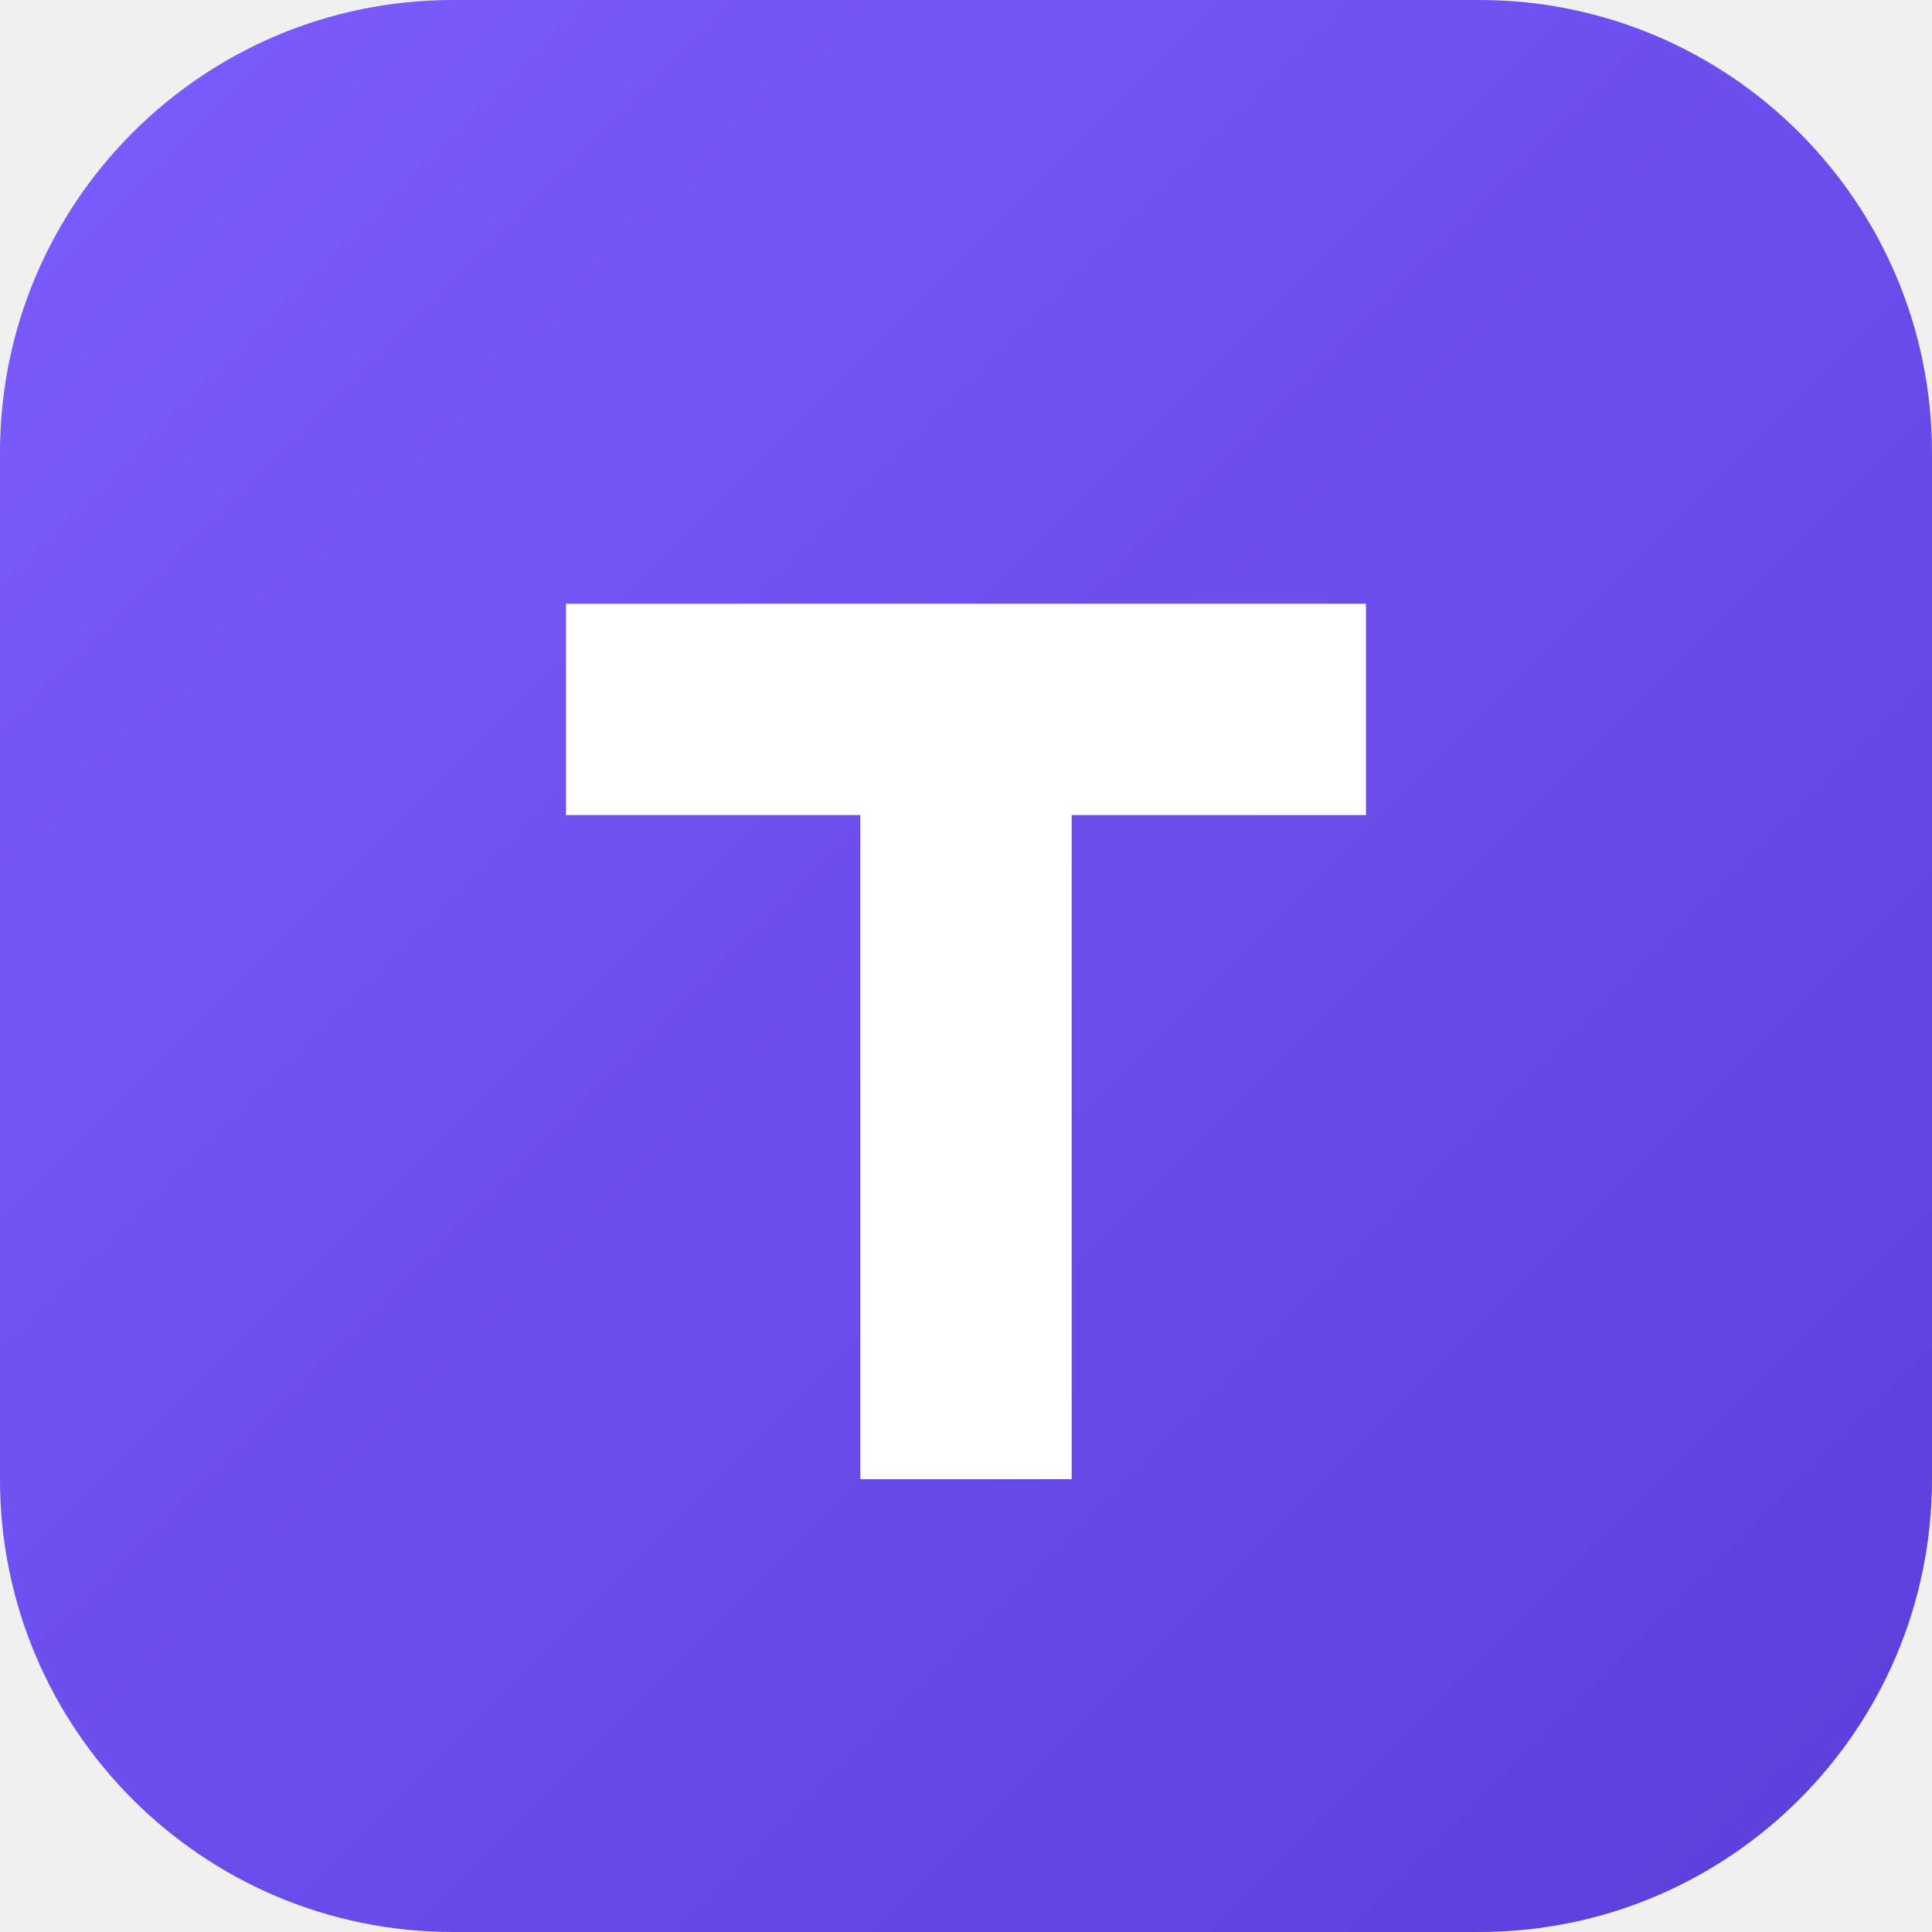
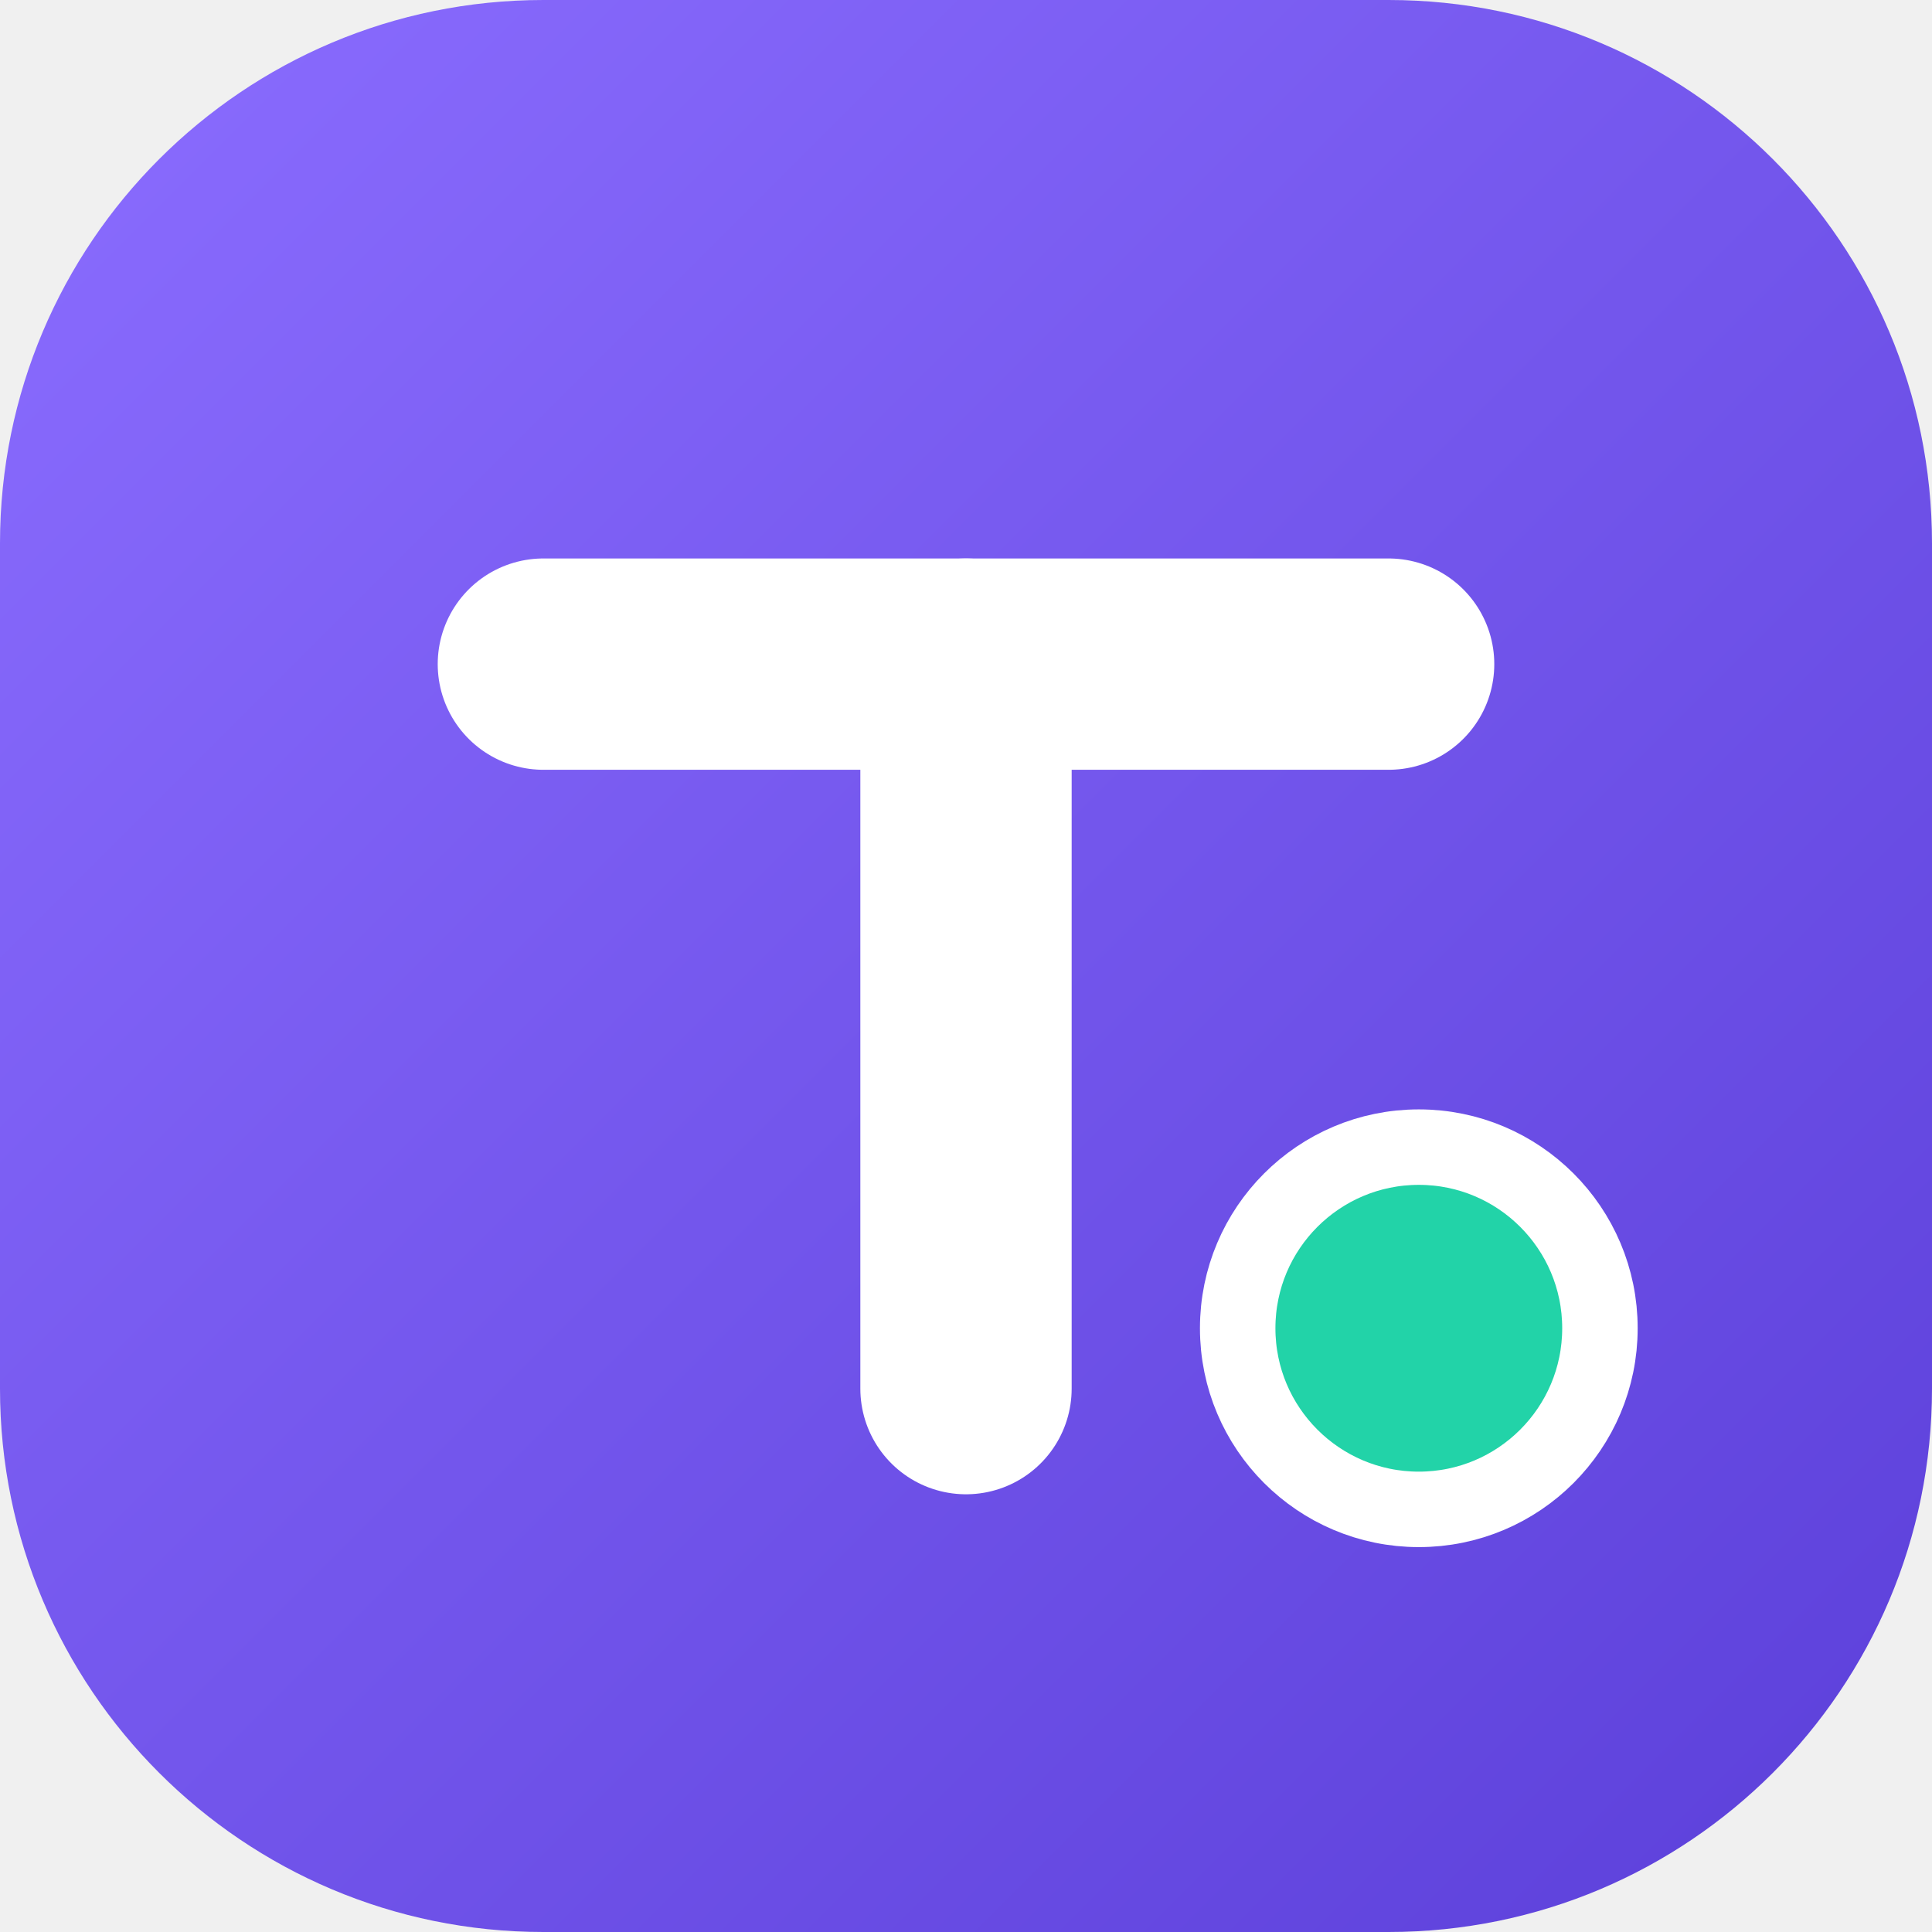
- <svg xmlns="http://www.w3.org/2000/svg" viewBox="0 0 512 512">
+ <svg xmlns="http://www.w3.org/2000/svg" viewBox="0 0 64 64">
  <defs>
    <linearGradient id="g" x1="0" y1="0" x2="1" y2="1">
-       <stop offset="0" stop-color="#7C5CFF" />
+       <stop offset="0" stop-color="#8B6DFF" />
      <stop offset="1" stop-color="#5B3FD9" />
    </linearGradient>
  </defs>
-   <rect width="512" height="512" rx="120" fill="url(#g)" />
-   <path d="M150 160h212v56h-78v176h-56V216h-78z" fill="#fff" />
+   <rect width="64" height="64" rx="18" fill="url(#g)" />
+   <path d="M18 22h28" stroke="#fff" stroke-width="7" stroke-linecap="round" />
+   <path d="M32 22v24" stroke="#fff" stroke-width="7" stroke-linecap="round" />
+   <circle cx="47" cy="44" r="6" fill="#22D3A8" stroke="#fff" stroke-width="2.5" />
</svg>
